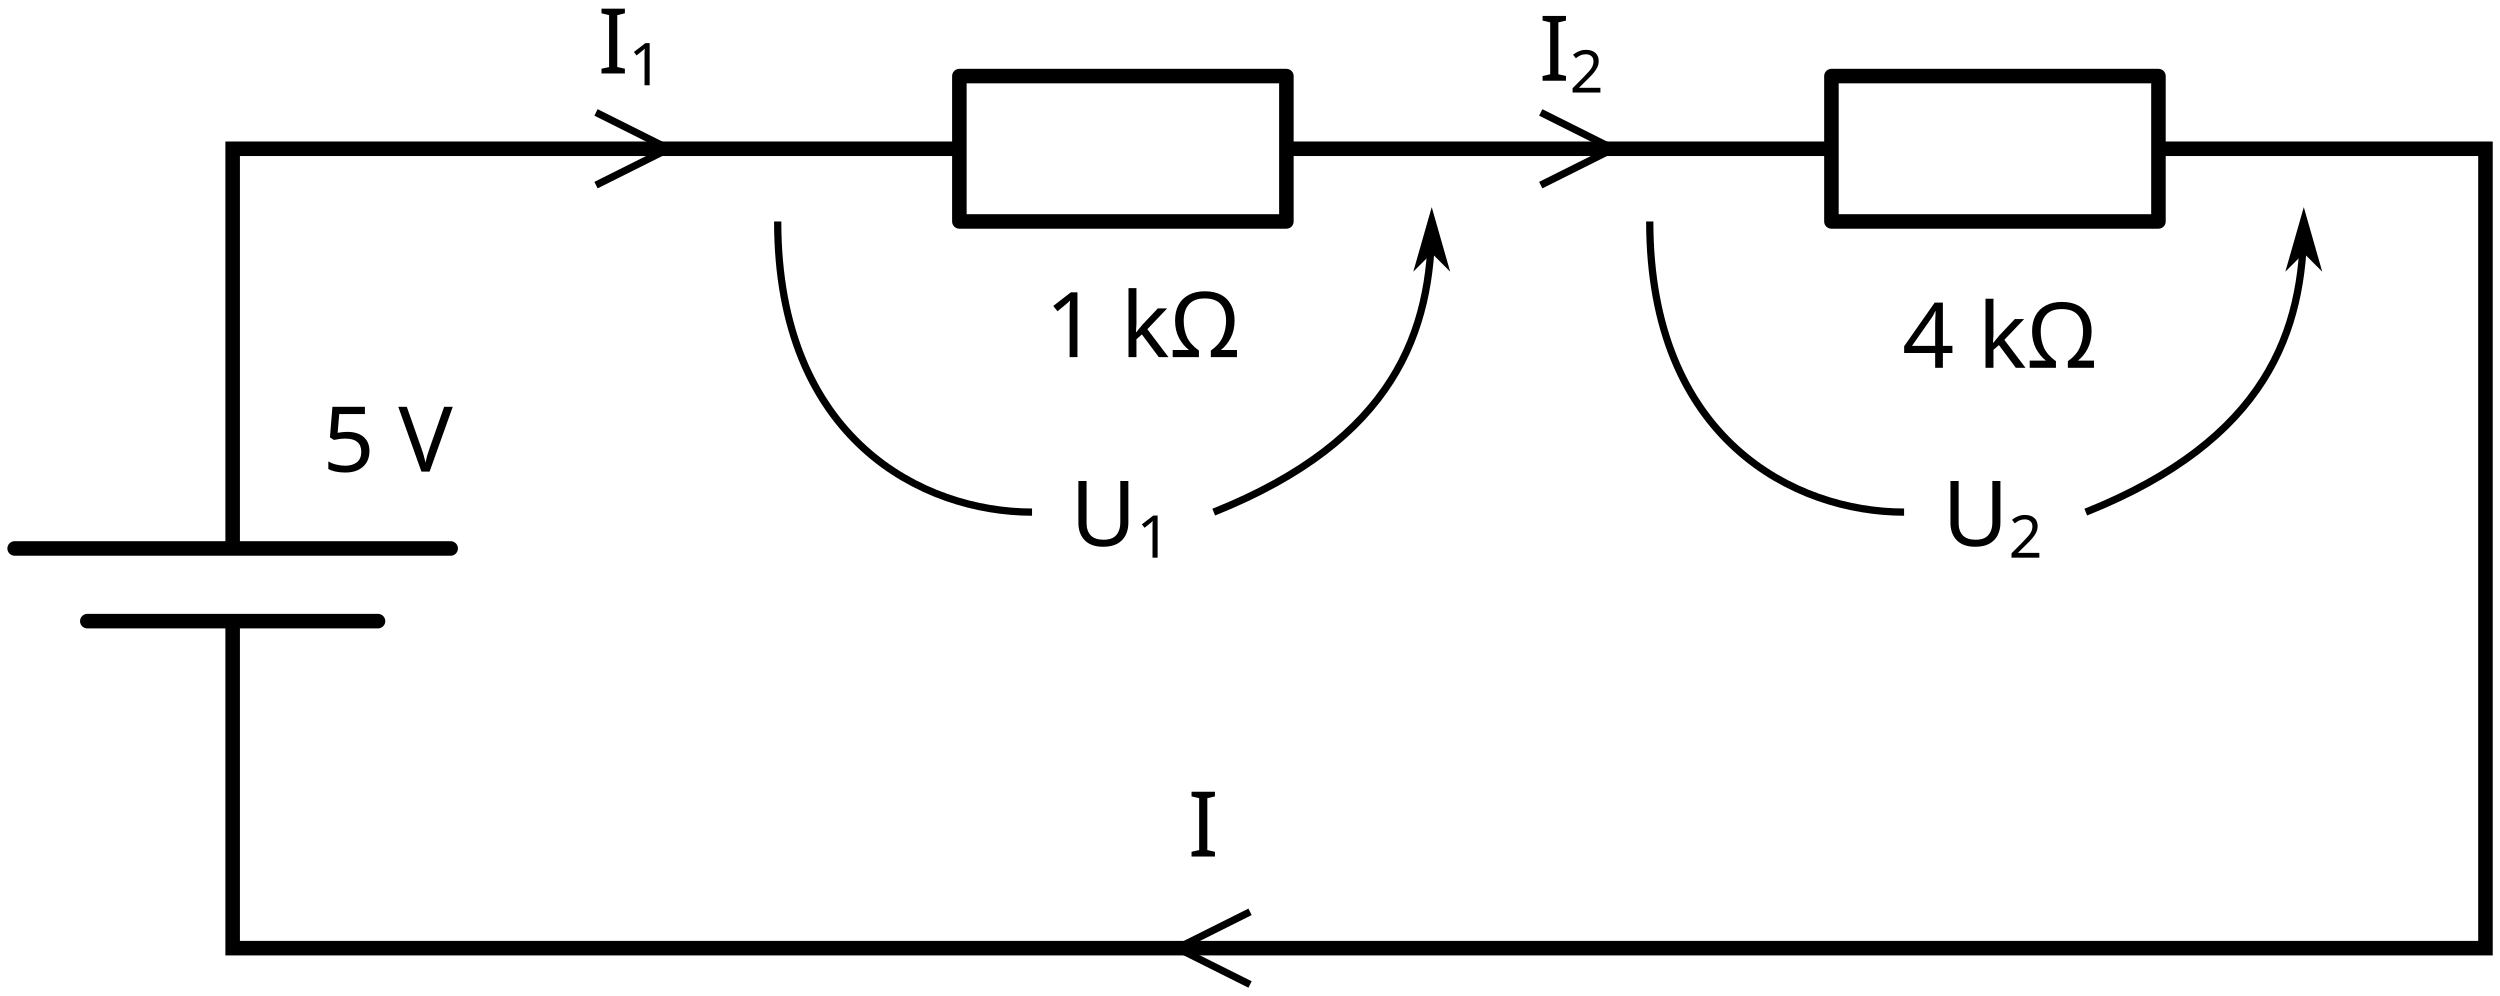
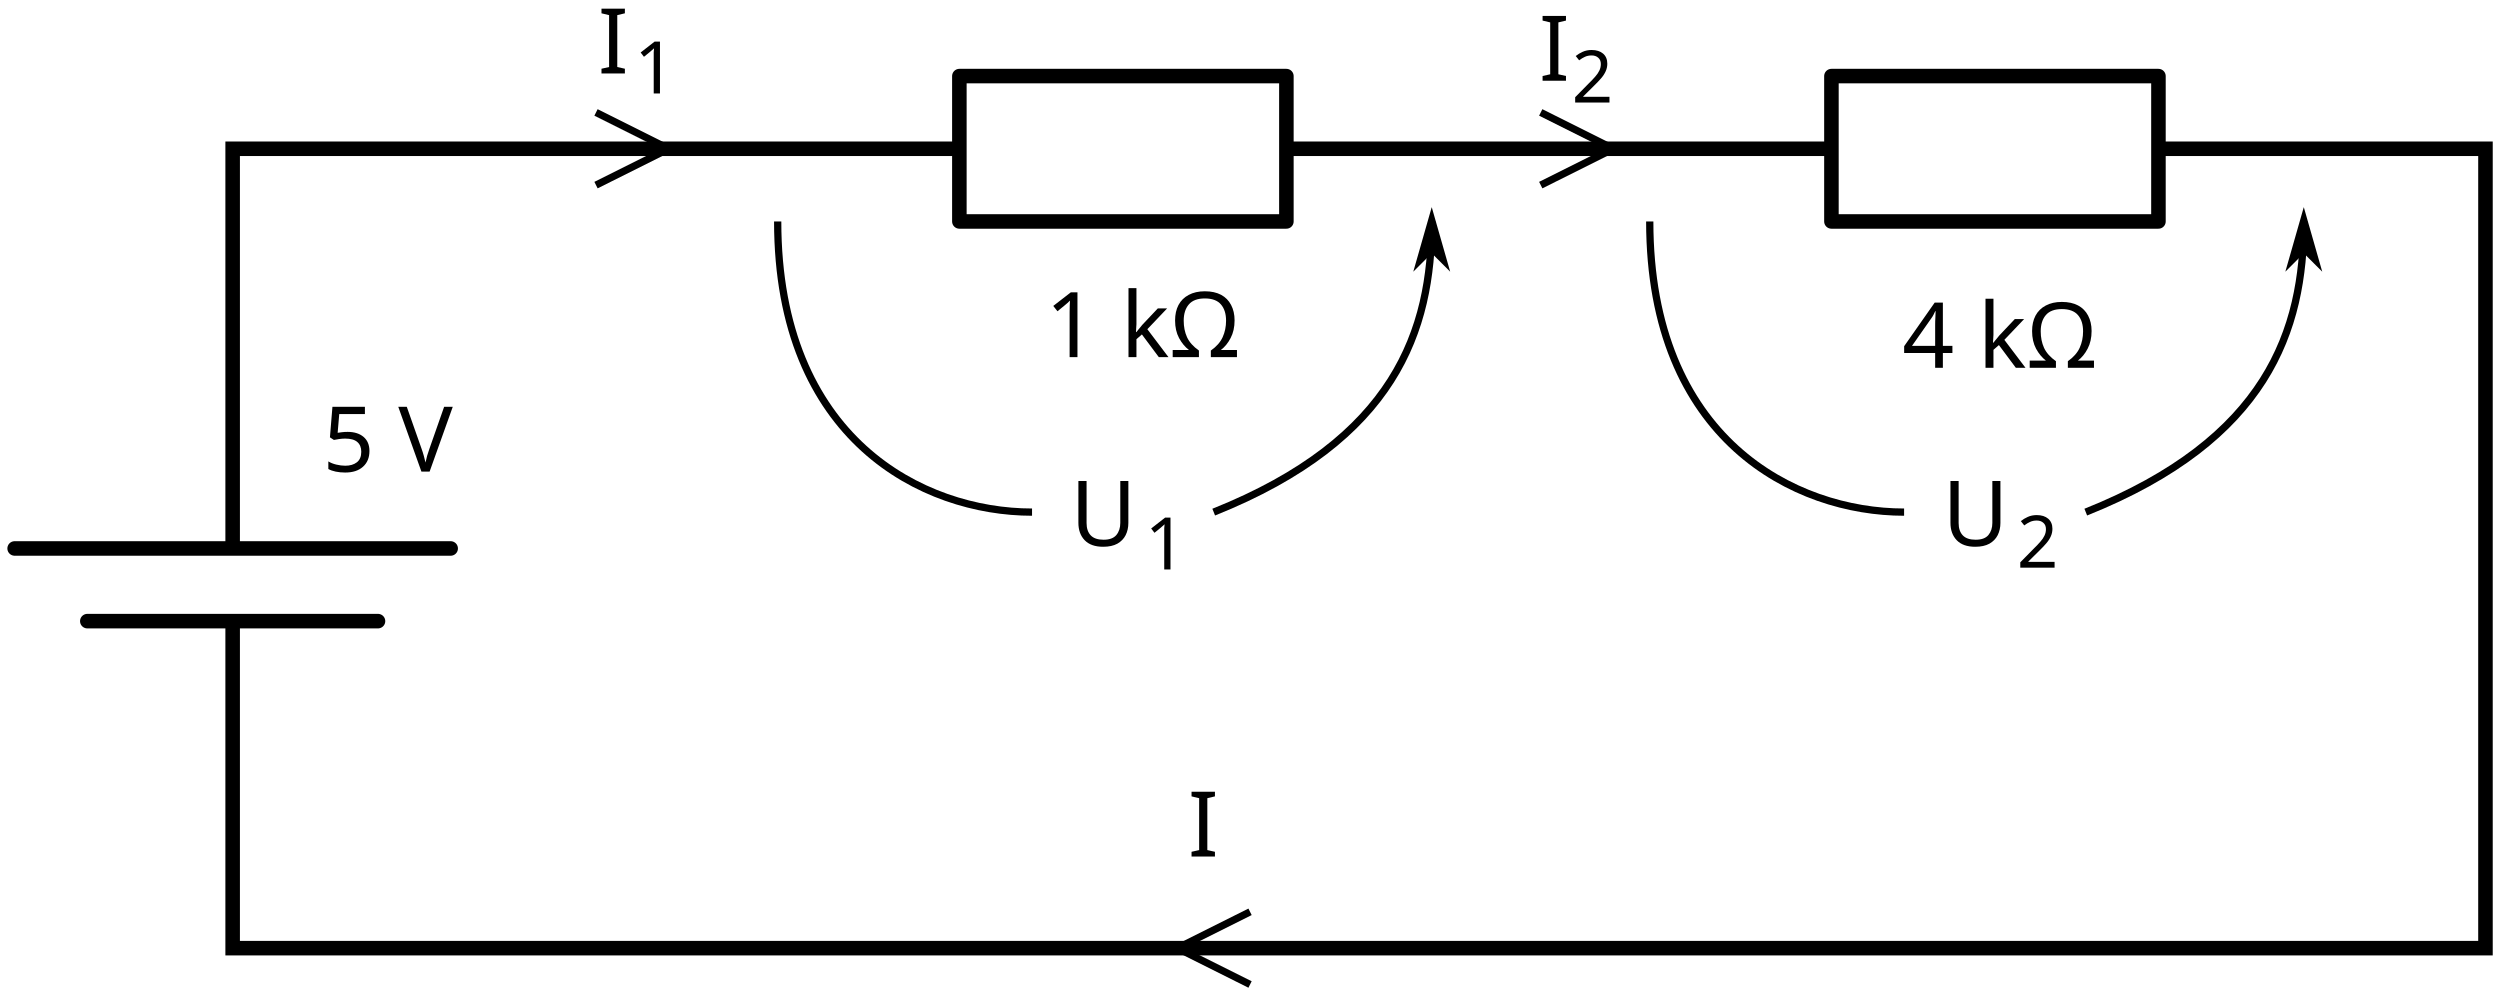
<svg xmlns="http://www.w3.org/2000/svg" width="344.014" height="136.919" id="svg2" version="1.1">
  <defs id="defs4">
    <marker orient="auto" refY="0" refX="0" id="marker4755" style="overflow:visible">
      <path id="path4508" d="M 0,0 5,-5 -12.5,0 5,5 0,0 Z" style="fill:#000000;fill-opacity:1;fill-rule:evenodd;stroke:#000000;stroke-width:1pt;stroke-opacity:1" transform="matrix(-0.4,0,0,-0.4,-4,0)" />
    </marker>
    <marker orient="auto" refY="0" refX="0" id="Arrow1Mend" style="overflow:visible">
      <path id="path3786" d="M 0,0 5,-5 -12.5,0 5,5 0,0 Z" style="fill-rule:evenodd;stroke:#000000;stroke-width:1pt" transform="matrix(-0.4,0,0,-0.4,-4,0)" />
    </marker>
    <marker orient="auto" refY="0" refX="0" id="Arrow1Mend-8" style="overflow:visible">
      <path id="path3786-4" d="M 0,0 5,-5 -12.5,0 5,5 0,0 Z" style="fill-rule:evenodd;stroke:#000000;stroke-width:1pt" transform="matrix(-0.4,0,0,-0.4,-4,0)" />
    </marker>
    <marker orient="auto" refY="0" refX="0" id="marker4519" style="overflow:visible">
      <path id="path4521" d="M 0,0 5,-5 -12.5,0 5,5 0,0 Z" style="fill-rule:evenodd;stroke:#000000;stroke-width:1pt" transform="matrix(-0.4,0,0,-0.4,-4,0)" />
    </marker>
    <marker orient="auto" refY="0" refX="0" id="Arrow1Mend-3" style="overflow:visible">
      <path id="path3786-5" d="M 0,0 5,-5 -12.5,0 5,5 0,0 Z" style="fill-rule:evenodd;stroke:#000000;stroke-width:1pt" transform="matrix(-0.4,0,0,-0.4,-4,0)" />
    </marker>
    <marker orient="auto" refY="0" refX="0" id="marker4519-3" style="overflow:visible">
      <path id="path4521-0" d="M 0,0 5,-5 -12.5,0 5,5 0,0 Z" style="fill-rule:evenodd;stroke:#000000;stroke-width:1pt" transform="matrix(-0.4,0,0,-0.4,-4,0)" />
    </marker>
    <marker orient="auto" refY="0" refX="0" id="Arrow1Mend-6" style="overflow:visible">
      <path id="path3786-55" d="M 0,0 5,-5 -12.5,0 5,5 0,0 Z" style="fill-rule:evenodd;stroke:#000000;stroke-width:1pt" transform="matrix(-0.4,0,0,-0.4,-4,0)" />
    </marker>
    <marker orient="auto" refY="0" refX="0" id="marker4604" style="overflow:visible">
      <path id="path4606" d="M 0,0 5,-5 -12.5,0 5,5 0,0 Z" style="fill-rule:evenodd;stroke:#000000;stroke-width:1pt" transform="matrix(-0.4,0,0,-0.4,-4,0)" />
    </marker>
    <marker orient="auto" refY="0" refX="0" id="marker4608" style="overflow:visible">
      <path id="path4610" d="M 0,0 5,-5 -12.5,0 5,5 0,0 Z" style="fill-rule:evenodd;stroke:#000000;stroke-width:1pt" transform="matrix(-0.4,0,0,-0.4,-4,0)" />
    </marker>
    <marker orient="auto" refY="0" refX="0" id="marker4612" style="overflow:visible">
      <path id="path4614" d="M 0,0 5,-5 -12.5,0 5,5 0,0 Z" style="fill-rule:evenodd;stroke:#000000;stroke-width:1pt" transform="matrix(-0.4,0,0,-0.4,-4,0)" />
    </marker>
    <marker orient="auto" refY="0" refX="0" id="Arrow1Mend-2" style="overflow:visible">
      <path id="path3786-40" d="M 0,0 5,-5 -12.5,0 5,5 0,0 Z" style="fill-rule:evenodd;stroke:#000000;stroke-width:1pt" transform="matrix(-0.4,0,0,-0.4,-4,0)" />
    </marker>
    <marker orient="auto" refY="0" refX="0" id="marker4697" style="overflow:visible">
      <path id="path4699" d="M 0,0 5,-5 -12.5,0 5,5 0,0 Z" style="fill-rule:evenodd;stroke:#000000;stroke-width:1pt" transform="matrix(-0.4,0,0,-0.4,-4,0)" />
    </marker>
    <marker orient="auto" refY="0" refX="0" id="marker4701" style="overflow:visible">
      <path id="path4703" d="M 0,0 5,-5 -12.5,0 5,5 0,0 Z" style="fill-rule:evenodd;stroke:#000000;stroke-width:1pt" transform="matrix(-0.4,0,0,-0.4,-4,0)" />
    </marker>
    <marker orient="auto" refY="0" refX="0" id="marker4705" style="overflow:visible">
      <path id="path4707" d="M 0,0 5,-5 -12.5,0 5,5 0,0 Z" style="fill-rule:evenodd;stroke:#000000;stroke-width:1pt" transform="matrix(-0.4,0,0,-0.4,-4,0)" />
    </marker>
    <marker orient="auto" refY="0" refX="0" id="marker4709" style="overflow:visible">
      <path id="path4711" d="M 0,0 5,-5 -12.5,0 5,5 0,0 Z" style="fill-rule:evenodd;stroke:#000000;stroke-width:1pt" transform="matrix(-0.4,0,0,-0.4,-4,0)" />
    </marker>
    <marker orient="auto" refY="0" refX="0" id="marker4713" style="overflow:visible">
      <path id="path4715" d="M 0,0 5,-5 -12.5,0 5,5 0,0 Z" style="fill-rule:evenodd;stroke:#000000;stroke-width:1pt" transform="matrix(-0.4,0,0,-0.4,-4,0)" />
    </marker>
    <marker orient="auto" refY="0" refX="0" id="marker4717" style="overflow:visible">
      <path id="path4719" d="M 0,0 5,-5 -12.5,0 5,5 0,0 Z" style="fill-rule:evenodd;stroke:#000000;stroke-width:1pt" transform="matrix(-0.4,0,0,-0.4,-4,0)" />
    </marker>
    <marker orient="auto" refY="0" refX="0" id="marker4721" style="overflow:visible">
      <path id="path4723" d="M 0,0 5,-5 -12.5,0 5,5 0,0 Z" style="fill-rule:evenodd;stroke:#000000;stroke-width:1pt" transform="matrix(-0.4,0,0,-0.4,-4,0)" />
    </marker>
    <marker orient="auto" refY="0" refX="0" id="Arrow1Mend-82" style="overflow:visible">
      <path id="path3786-7" d="M 0,0 5,-5 -12.5,0 5,5 0,0 Z" style="fill-rule:evenodd;stroke:#000000;stroke-width:1pt" transform="matrix(-0.4,0,0,-0.4,-4,0)" />
    </marker>
    <marker orient="auto" refY="0" refX="0" id="marker4870" style="overflow:visible">
      <path id="path4872" d="M 0,0 5,-5 -12.5,0 5,5 0,0 Z" style="fill-rule:evenodd;stroke:#000000;stroke-width:1pt" transform="matrix(-0.4,0,0,-0.4,-4,0)" />
    </marker>
    <marker orient="auto" refY="0" refX="0" id="marker4874" style="overflow:visible">
      <path id="path4876" d="M 0,0 5,-5 -12.5,0 5,5 0,0 Z" style="fill-rule:evenodd;stroke:#000000;stroke-width:1pt" transform="matrix(-0.4,0,0,-0.4,-4,0)" />
    </marker>
    <marker orient="auto" refY="0" refX="0" id="marker4878" style="overflow:visible">
      <path id="path4880" d="M 0,0 5,-5 -12.5,0 5,5 0,0 Z" style="fill-rule:evenodd;stroke:#000000;stroke-width:1pt" transform="matrix(-0.4,0,0,-0.4,-4,0)" />
    </marker>
    <marker orient="auto" refY="0" refX="0" id="Arrow1Mend-0" style="overflow:visible">
      <path id="path3786-6" d="M 0,0 5,-5 -12.5,0 5,5 0,0 Z" style="fill-rule:evenodd;stroke:#000000;stroke-width:1pt" transform="matrix(-0.4,0,0,-0.4,-4,0)" />
    </marker>
    <marker orient="auto" refY="0" refX="0" id="marker4995" style="overflow:visible">
      <path id="path4997" d="M 0,0 5,-5 -12.5,0 5,5 0,0 Z" style="fill-rule:evenodd;stroke:#000000;stroke-width:1pt" transform="matrix(-0.4,0,0,-0.4,-4,0)" />
    </marker>
    <marker orient="auto" refY="0" refX="0" id="marker4999" style="overflow:visible">
      <path id="path5001" d="M 0,0 5,-5 -12.5,0 5,5 0,0 Z" style="fill-rule:evenodd;stroke:#000000;stroke-width:1pt" transform="matrix(-0.4,0,0,-0.4,-4,0)" />
    </marker>
    <marker orient="auto" refY="0" refX="0" id="marker5003" style="overflow:visible">
      <path id="path5005" d="M 0,0 5,-5 -12.5,0 5,5 0,0 Z" style="fill-rule:evenodd;stroke:#000000;stroke-width:1pt" transform="matrix(-0.4,0,0,-0.4,-4,0)" />
    </marker>
    <marker orient="auto" refY="0" refX="0" id="Arrow1Mend-27" style="overflow:visible">
      <path id="path3786-58" d="M 0,0 5,-5 -12.5,0 5,5 0,0 Z" style="fill-rule:evenodd;stroke:#000000;stroke-width:1pt" transform="matrix(-0.4,0,0,-0.4,-4,0)" />
    </marker>
    <marker orient="auto" refY="0" refX="0" id="marker5143" style="overflow:visible">
      <path id="path5145" d="M 0,0 5,-5 -12.5,0 5,5 0,0 Z" style="fill-rule:evenodd;stroke:#000000;stroke-width:1pt" transform="matrix(-0.4,0,0,-0.4,-4,0)" />
    </marker>
    <marker orient="auto" refY="0" refX="0" id="marker5147" style="overflow:visible">
      <path id="path5149" d="M 0,0 5,-5 -12.5,0 5,5 0,0 Z" style="fill-rule:evenodd;stroke:#000000;stroke-width:1pt" transform="matrix(-0.4,0,0,-0.4,-4,0)" />
    </marker>
    <marker orient="auto" refY="0" refX="0" id="marker5151" style="overflow:visible">
      <path id="path5153" d="M 0,0 5,-5 -12.5,0 5,5 0,0 Z" style="fill-rule:evenodd;stroke:#000000;stroke-width:1pt" transform="matrix(-0.4,0,0,-0.4,-4,0)" />
    </marker>
    <marker orient="auto" refY="0" refX="0" id="marker5155" style="overflow:visible">
      <path id="path5157" d="M 0,0 5,-5 -12.5,0 5,5 0,0 Z" style="fill-rule:evenodd;stroke:#000000;stroke-width:1pt" transform="matrix(-0.4,0,0,-0.4,-4,0)" />
    </marker>
    <marker orient="auto" refY="0" refX="0" id="marker5159" style="overflow:visible">
      <path id="path5161" d="M 0,0 5,-5 -12.5,0 5,5 0,0 Z" style="fill-rule:evenodd;stroke:#000000;stroke-width:1pt" transform="matrix(-0.4,0,0,-0.4,-4,0)" />
    </marker>
    <marker orient="auto" refY="0" refX="0" id="marker5163" style="overflow:visible">
      <path id="path5165" d="M 0,0 5,-5 -12.5,0 5,5 0,0 Z" style="fill-rule:evenodd;stroke:#000000;stroke-width:1pt" transform="matrix(-0.4,0,0,-0.4,-4,0)" />
    </marker>
    <marker orient="auto" refY="0" refX="0" id="marker5167" style="overflow:visible">
      <path id="path5169" d="M 0,0 5,-5 -12.5,0 5,5 0,0 Z" style="fill-rule:evenodd;stroke:#000000;stroke-width:1pt" transform="matrix(-0.4,0,0,-0.4,-4,0)" />
    </marker>
    <marker orient="auto" refY="0" refX="0" id="marker5171" style="overflow:visible">
      <path id="path5173" d="M 0,0 5,-5 -12.5,0 5,5 0,0 Z" style="fill-rule:evenodd;stroke:#000000;stroke-width:1pt" transform="matrix(-0.4,0,0,-0.4,-4,0)" />
    </marker>
    <marker orient="auto" refY="0" refX="0" id="marker5175" style="overflow:visible">
      <path id="path5177" d="M 0,0 5,-5 -12.5,0 5,5 0,0 Z" style="fill-rule:evenodd;stroke:#000000;stroke-width:1pt" transform="matrix(-0.4,0,0,-0.4,-4,0)" />
    </marker>
    <marker orient="auto" refY="0" refX="0" id="marker5179" style="overflow:visible">
      <path id="path5181" d="M 0,0 5,-5 -12.5,0 5,5 0,0 Z" style="fill-rule:evenodd;stroke:#000000;stroke-width:1pt" transform="matrix(-0.4,0,0,-0.4,-4,0)" />
    </marker>
    <marker orient="auto" refY="0" refX="0" id="marker5183" style="overflow:visible">
      <path id="path5185" d="M 0,0 5,-5 -12.5,0 5,5 0,0 Z" style="fill-rule:evenodd;stroke:#000000;stroke-width:1pt" transform="matrix(-0.4,0,0,-0.4,-4,0)" />
    </marker>
    <marker orient="auto" refY="0" refX="0" id="Arrow1Mend-4" style="overflow:visible">
      <path id="path3786-53" d="M 0,0 5,-5 -12.5,0 5,5 0,0 Z" style="fill-rule:evenodd;stroke:#000000;stroke-width:1pt" transform="matrix(-0.4,0,0,-0.4,-4,0)" />
    </marker>
    <marker orient="auto" refY="0" refX="0" id="marker5567" style="overflow:visible">
      <path id="path5569" d="M 0,0 5,-5 -12.5,0 5,5 0,0 Z" style="fill-rule:evenodd;stroke:#000000;stroke-width:1pt" transform="matrix(-0.4,0,0,-0.4,-4,0)" />
    </marker>
    <marker orient="auto" refY="0" refX="0" id="marker5571" style="overflow:visible">
      <path id="path5573" d="M 0,0 5,-5 -12.5,0 5,5 0,0 Z" style="fill-rule:evenodd;stroke:#000000;stroke-width:1pt" transform="matrix(-0.4,0,0,-0.4,-4,0)" />
    </marker>
    <marker orient="auto" refY="0" refX="0" id="marker5575" style="overflow:visible">
      <path id="path5577" d="M 0,0 5,-5 -12.5,0 5,5 0,0 Z" style="fill-rule:evenodd;stroke:#000000;stroke-width:1pt" transform="matrix(-0.4,0,0,-0.4,-4,0)" />
    </marker>
    <marker orient="auto" refY="0" refX="0" id="marker5579" style="overflow:visible">
      <path id="path5581" d="M 0,0 5,-5 -12.5,0 5,5 0,0 Z" style="fill-rule:evenodd;stroke:#000000;stroke-width:1pt" transform="matrix(-0.4,0,0,-0.4,-4,0)" />
    </marker>
    <marker orient="auto" refY="0" refX="0" id="marker5583" style="overflow:visible">
      <path id="path5585" d="M 0,0 5,-5 -12.5,0 5,5 0,0 Z" style="fill-rule:evenodd;stroke:#000000;stroke-width:1pt" transform="matrix(-0.4,0,0,-0.4,-4,0)" />
    </marker>
    <marker orient="auto" refY="0" refX="0" id="marker5587" style="overflow:visible">
      <path id="path5589" d="M 0,0 5,-5 -12.5,0 5,5 0,0 Z" style="fill-rule:evenodd;stroke:#000000;stroke-width:1pt" transform="matrix(-0.4,0,0,-0.4,-4,0)" />
    </marker>
    <marker orient="auto" refY="0" refX="0" id="marker5591" style="overflow:visible">
      <path id="path5593" d="M 0,0 5,-5 -12.5,0 5,5 0,0 Z" style="fill-rule:evenodd;stroke:#000000;stroke-width:1pt" transform="matrix(-0.4,0,0,-0.4,-4,0)" />
    </marker>
    <marker orient="auto" refY="0" refX="0" id="marker5595" style="overflow:visible">
      <path id="path5597" d="M 0,0 5,-5 -12.5,0 5,5 0,0 Z" style="fill-rule:evenodd;stroke:#000000;stroke-width:1pt" transform="matrix(-0.4,0,0,-0.4,-4,0)" />
    </marker>
    <marker orient="auto" refY="0" refX="0" id="marker5599" style="overflow:visible">
      <path id="path5601" d="M 0,0 5,-5 -12.5,0 5,5 0,0 Z" style="fill-rule:evenodd;stroke:#000000;stroke-width:1pt" transform="matrix(-0.4,0,0,-0.4,-4,0)" />
    </marker>
    <marker orient="auto" refY="0" refX="0" id="Arrow1Mend-37" style="overflow:visible">
      <path id="path3786-9" d="M 0,0 5,-5 -12.5,0 5,5 0,0 Z" style="fill-rule:evenodd;stroke:#000000;stroke-width:1pt" transform="matrix(-0.4,0,0,-0.4,-4,0)" />
    </marker>
    <marker orient="auto" refY="0" refX="0" id="marker6409" style="overflow:visible">
      <path id="path6411" d="M 0,0 5,-5 -12.5,0 5,5 0,0 Z" style="fill-rule:evenodd;stroke:#000000;stroke-width:1pt" transform="matrix(-0.4,0,0,-0.4,-4,0)" />
    </marker>
    <marker orient="auto" refY="0" refX="0" id="marker6413" style="overflow:visible">
      <path id="path6415" d="M 0,0 5,-5 -12.5,0 5,5 0,0 Z" style="fill-rule:evenodd;stroke:#000000;stroke-width:1pt" transform="matrix(-0.4,0,0,-0.4,-4,0)" />
    </marker>
    <marker orient="auto" refY="0" refX="0" id="marker6417" style="overflow:visible">
      <path id="path6419" d="M 0,0 5,-5 -12.5,0 5,5 0,0 Z" style="fill-rule:evenodd;stroke:#000000;stroke-width:1pt" transform="matrix(-0.4,0,0,-0.4,-4,0)" />
    </marker>
    <marker orient="auto" refY="0" refX="0" id="marker6421" style="overflow:visible">
      <path id="path6423" d="M 0,0 5,-5 -12.5,0 5,5 0,0 Z" style="fill-rule:evenodd;stroke:#000000;stroke-width:1pt" transform="matrix(-0.4,0,0,-0.4,-4,0)" />
    </marker>
    <marker orient="auto" refY="0" refX="0" id="marker6425" style="overflow:visible">
      <path id="path6427" d="M 0,0 5,-5 -12.5,0 5,5 0,0 Z" style="fill-rule:evenodd;stroke:#000000;stroke-width:1pt" transform="matrix(-0.4,0,0,-0.4,-4,0)" />
    </marker>
    <marker orient="auto" refY="0" refX="0" id="marker4755-4" style="overflow:visible">
      <path id="path4508-7" d="M 0,0 5,-5 -12.5,0 5,5 0,0 Z" style="fill:#000000;fill-opacity:1;fill-rule:evenodd;stroke:#000000;stroke-width:1pt;stroke-opacity:1" transform="matrix(-0.4,0,0,-0.4,-4,0)" />
    </marker>
  </defs>
  <g id="layer1" transform="translate(-107.9858,-286.8906)">
    <path style="fill:none;fill-rule:evenodd;stroke:#000000;stroke-width:2;stroke-linecap:round;stroke-linejoin:round;stroke-miterlimit:4;stroke-dasharray:none;stroke-opacity:1" d="m 110,362.362 60,0" id="path4793" />
    <path style="fill:none;fill-rule:evenodd;stroke:#000000;stroke-width:2;stroke-linecap:round;stroke-linejoin:round;stroke-miterlimit:4;stroke-dasharray:none;stroke-opacity:1" d="m 120,372.362 40,0 0,0" id="path4795" />
    <path style="fill:none;fill-rule:evenodd;stroke:#000000;stroke-width:2;stroke-linecap:round;stroke-linejoin:round;stroke-miterlimit:4;stroke-dasharray:none;stroke-opacity:1" d="m 285,317.362 0,-20 -45,0 0,20 z" id="path4799" />
    <text xml:space="preserve" style="font-style:normal;font-weight:normal;font-size:40px;line-height:125%;font-family:sans-serif;letter-spacing:0px;word-spacing:0px;fill:#000000;fill-opacity:1;stroke:none;stroke-width:1px;stroke-linecap:butt;stroke-linejoin:miter;stroke-opacity:1" x="152.386" y="351.79" id="text4270">
      <tspan id="tspan4272" x="152.386" y="351.79" style="font-size:12.5px">5 V</tspan>
    </text>
    <text xml:space="preserve" style="font-style:normal;font-weight:normal;font-size:40px;line-height:125%;font-family:sans-serif;letter-spacing:0px;word-spacing:0px;fill:#000000;fill-opacity:1;stroke:none;stroke-width:1px;stroke-linecap:butt;stroke-linejoin:miter;stroke-opacity:1" x="251.813" y="336.036" id="text4270-1">
      <tspan id="tspan4272-8" x="251.813" y="336.036" style="font-size:12.5px">1 kΩ</tspan>
    </text>
    <path style="fill:none;fill-rule:evenodd;stroke:#000000;stroke-width:1px;stroke-linecap:butt;stroke-linejoin:miter;stroke-opacity:1" d="m 190,302.362 10,5 -10,5" id="path4296" />
    <text xml:space="preserve" style="font-style:normal;font-weight:normal;font-size:40px;line-height:125%;font-family:sans-serif;letter-spacing:0px;word-spacing:0px;fill:#000000;fill-opacity:1;stroke:none;stroke-width:1px;stroke-linecap:butt;stroke-linejoin:miter;stroke-opacity:1" x="204.609" y="325.175" id="text4270-3">
      <tspan id="tspan4272-7" x="204.609" y="325.175" style="font-size:12.5px" />
    </text>
    <text xml:space="preserve" style="font-style:normal;font-weight:normal;font-size:40px;line-height:125%;font-family:sans-serif;letter-spacing:0px;word-spacing:0px;fill:#000000;fill-opacity:1;stroke:none;stroke-width:1px;stroke-linecap:butt;stroke-linejoin:miter;stroke-opacity:1" x="190.254" y="297.003" id="text4270-5">
-       <tspan id="tspan4272-78" x="190.254" y="297.003" style="font-size:12.5px">I<tspan style="font-size:65%;baseline-shift:sub" id="tspan4334">1</tspan>
+       <tspan id="tspan4272-78" x="190.254" y="297.003" style="font-size:12.5px">I<tspan style="font-size:65%;baseline-shift:sub" id="tspan4334" />
      </tspan>
    </text>
    <text xml:space="preserve" style="font-style:normal;font-weight:normal;font-size:40px;line-height:125%;font-family:sans-serif;letter-spacing:0px;word-spacing:0px;fill:#000000;fill-opacity:1;stroke:none;stroke-width:1px;stroke-linecap:butt;stroke-linejoin:miter;stroke-opacity:1" x="271.448" y="404.755" id="text4270-5-6">
      <tspan id="tspan4272-78-1" x="271.448" y="404.755" style="font-size:12.5px">I<tspan style="font-size:65%;baseline-shift:sub" id="tspan4334-9" />
      </tspan>
    </text>
    <path style="fill:none;fill-rule:evenodd;stroke:#000000;stroke-width:1px;stroke-linecap:butt;stroke-linejoin:miter;stroke-opacity:1" d="m 280,412.362 -10,5 10,5" id="path4357" />
    <path style="fill:none;fill-rule:evenodd;stroke:#000000;stroke-width:2;stroke-linecap:round;stroke-linejoin:round;stroke-miterlimit:4;stroke-dasharray:none;stroke-opacity:1" d="m 405,317.362 0,-20 -45,0 0,20 z" id="path4799-7" />
    <path style="fill:none;fill-rule:evenodd;stroke:#000000;stroke-width:2;stroke-linecap:butt;stroke-linejoin:miter;stroke-miterlimit:4;stroke-dasharray:none;stroke-opacity:1" d="m 140,362.362 0,-55 100,0" id="path4412" />
    <path style="fill:none;fill-rule:evenodd;stroke:#000000;stroke-width:2;stroke-linecap:butt;stroke-linejoin:miter;stroke-miterlimit:4;stroke-dasharray:none;stroke-opacity:1" d="m 285,307.362 75,0" id="path4414" />
    <path style="fill:none;fill-rule:evenodd;stroke:#000000;stroke-width:2;stroke-linecap:butt;stroke-linejoin:miter;stroke-miterlimit:4;stroke-dasharray:none;stroke-opacity:1" d="m 405,307.362 45,0 0,110 -310,0 0,-45" id="path4416" />
    <path style="fill:none;fill-rule:evenodd;stroke:#000000;stroke-width:1px;stroke-linecap:butt;stroke-linejoin:miter;stroke-opacity:1" d="m 320,302.362 10,5 -10,5" id="path4296-8" />
    <text xml:space="preserve" style="font-style:normal;font-weight:normal;font-size:40px;line-height:125%;font-family:sans-serif;letter-spacing:0px;word-spacing:0px;fill:#000000;fill-opacity:1;stroke:none;stroke-width:1px;stroke-linecap:butt;stroke-linejoin:miter;stroke-opacity:1" x="319.754" y="298.003" id="text4270-5-1">
-       <tspan id="tspan4272-78-8" x="319.754" y="298.003" style="font-size:12.5px">I<tspan style="font-size:65%;baseline-shift:sub" id="tspan4334-3">2</tspan>
+       <tspan id="tspan4272-78-8" x="319.754" y="298.003" style="font-size:12.5px">I<tspan style="font-size:65%;baseline-shift:sub" id="tspan4334-3" />
      </tspan>
    </text>
    <text xml:space="preserve" style="font-style:normal;font-weight:normal;font-size:40px;line-height:125%;font-family:sans-serif;letter-spacing:0px;word-spacing:0px;fill:#000000;fill-opacity:1;stroke:none;stroke-width:1px;stroke-linecap:butt;stroke-linejoin:miter;stroke-opacity:1" x="369.744" y="337.5" id="text4270-1-2">
      <tspan id="tspan4272-8-6" x="369.744" y="337.5" style="font-size:12.5px">4 kΩ</tspan>
    </text>
    <text xml:space="preserve" style="font-style:normal;font-weight:normal;font-size:40px;line-height:125%;font-family:sans-serif;letter-spacing:0px;word-spacing:0px;fill:#000000;fill-opacity:1;stroke:none;stroke-width:1px;stroke-linecap:butt;stroke-linejoin:miter;stroke-opacity:1" x="255.254" y="362.003" id="text4270-5-14">
-       <tspan id="tspan4272-78-3" x="255.254" y="362.003" style="font-size:12.5px">U<tspan style="font-size:65%;baseline-shift:sub" id="tspan4334-0">1</tspan>
+       <tspan id="tspan4272-78-3" x="255.254" y="362.003" style="font-size:12.5px">U<tspan style="font-size:65%;baseline-shift:sub" id="tspan4334-0" />
      </tspan>
    </text>
    <text xml:space="preserve" style="font-style:normal;font-weight:normal;font-size:40px;line-height:125%;font-family:sans-serif;letter-spacing:0px;word-spacing:0px;fill:#000000;fill-opacity:1;stroke:none;stroke-width:1px;stroke-linecap:butt;stroke-linejoin:miter;stroke-opacity:1" x="375.254" y="362.003" id="text4270-5-0">
-       <tspan id="tspan4272-78-88" x="375.254" y="362.003" style="font-size:12.5px">U<tspan style="font-size:65%;baseline-shift:sub" id="tspan4334-8">2</tspan>
+       <tspan id="tspan4272-78-88" x="375.254" y="362.003" style="font-size:12.5px">U<tspan style="font-size:65%;baseline-shift:sub" id="tspan4334-8" />
      </tspan>
    </text>
    <path style="fill:none;fill-rule:evenodd;stroke:#000000;stroke-width:1px;stroke-linecap:butt;stroke-linejoin:miter;stroke-opacity:1" d="m 215,317.362 c 0,30 20,40 35,40" id="path4491" />
    <path style="fill:none;fill-rule:evenodd;stroke:#000000;stroke-width:1px;stroke-linecap:butt;stroke-linejoin:miter;stroke-opacity:1;marker-end:url(#marker4755)" d="m 275,357.362 c 25,-10 30,-25 30,-40" id="path4493" />
    <path style="fill:none;fill-rule:evenodd;stroke:#000000;stroke-width:1px;stroke-linecap:butt;stroke-linejoin:miter;stroke-opacity:1;marker-end:url(#marker4755-4)" d="m 395,357.362 c 25,-10 30,-25 30,-40" id="path4493-1" />
    <path style="fill:none;fill-rule:evenodd;stroke:#000000;stroke-width:1px;stroke-linecap:butt;stroke-linejoin:miter;stroke-opacity:1" d="m 335,317.362 c 0,30 20,40 35,40" id="path4491-7" />
+     <text xml:space="preserve" style="font-style:normal;font-weight:normal;font-size:10px;line-height:125%;font-family:sans-serif;letter-spacing:0px;word-spacing:0px;fill:#000000;fill-opacity:1;stroke:none;stroke-width:1px;stroke-linecap:butt;stroke-linejoin:miter;stroke-opacity:1" x="195.254" y="299.753" id="text4270-5-4">
+       <tspan id="tspan4272-78-0" x="195.254" y="299.753" style="font-size:10px">1</tspan>
+     </text>
+     <text xml:space="preserve" style="font-style:normal;font-weight:normal;font-size:10px;line-height:125%;font-family:sans-serif;letter-spacing:0px;word-spacing:0px;fill:#000000;fill-opacity:1;stroke:none;stroke-width:1px;stroke-linecap:butt;stroke-linejoin:miter;stroke-opacity:1" x="265.504" y="365.253" id="text4270-5-4-1">
+       <tspan id="tspan4272-78-0-1" x="265.504" y="365.253" style="font-size:10px">1</tspan>
+     </text>
+     <text xml:space="preserve" style="font-style:normal;font-weight:normal;font-size:10px;line-height:125%;font-family:sans-serif;letter-spacing:0px;word-spacing:0px;fill:#000000;fill-opacity:1;stroke:none;stroke-width:1px;stroke-linecap:butt;stroke-linejoin:miter;stroke-opacity:1" x="385.504" y="365.003" id="text4270-5-4-0">
+       <tspan id="tspan4272-78-0-6" x="385.504" y="365.003" style="font-size:10px">2</tspan>
+     </text>
+     <text xml:space="preserve" style="font-style:normal;font-weight:normal;font-size:10px;line-height:125%;font-family:sans-serif;letter-spacing:0px;word-spacing:0px;fill:#000000;fill-opacity:1;stroke:none;stroke-width:1px;stroke-linecap:butt;stroke-linejoin:miter;stroke-opacity:1" x="324.254" y="301.003" id="text4270-5-4-0-3">
+       <tspan id="tspan4272-78-0-6-4" x="324.254" y="301.003" style="font-size:10px">2</tspan>
+     </text>
  </g>
</svg>
